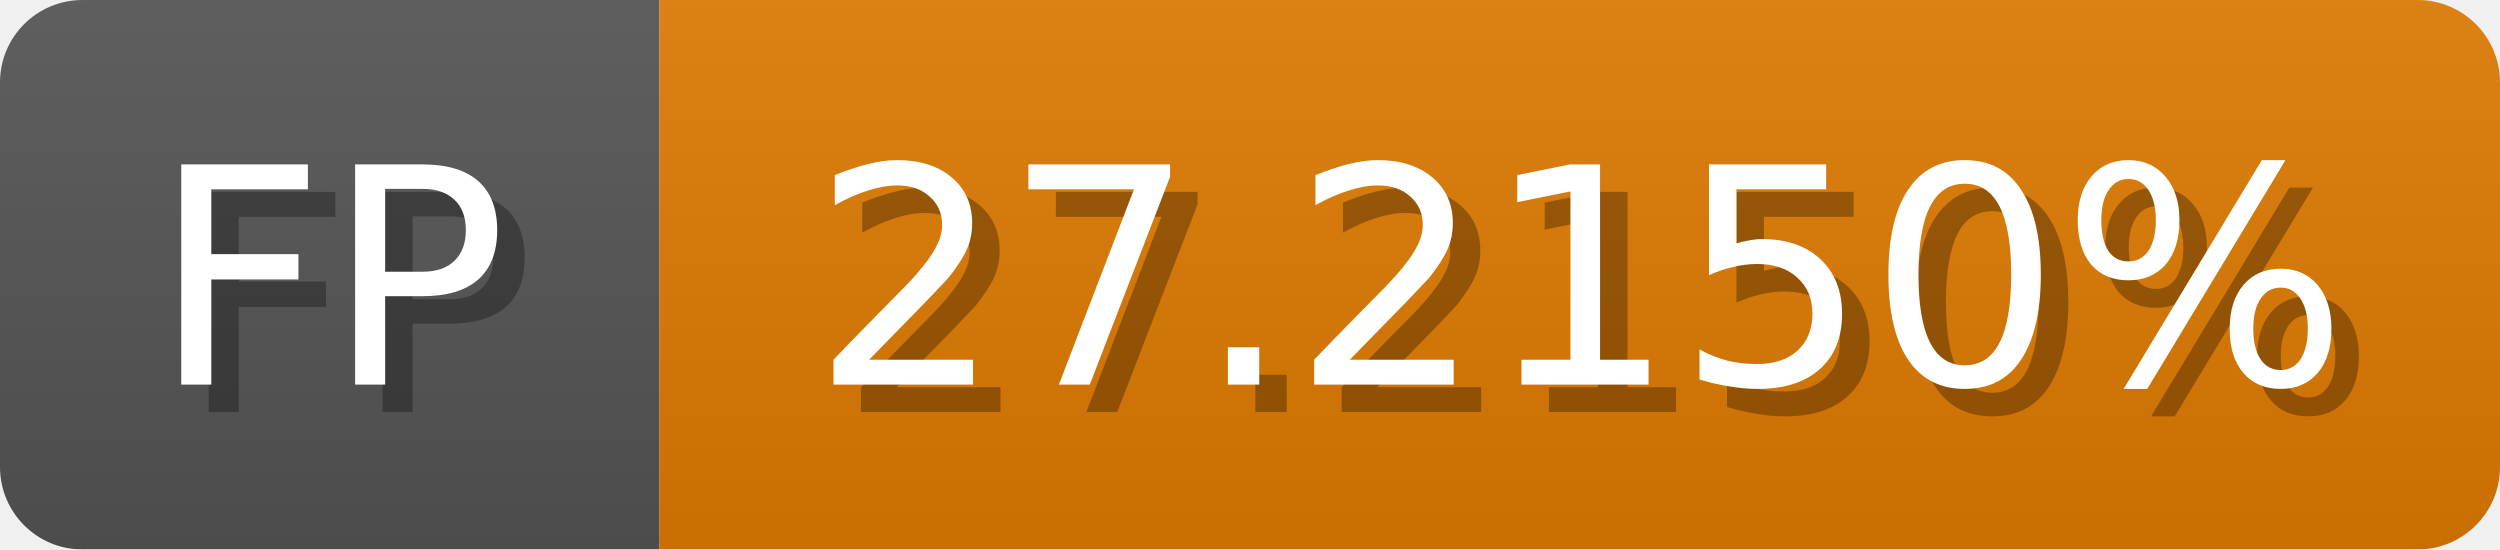
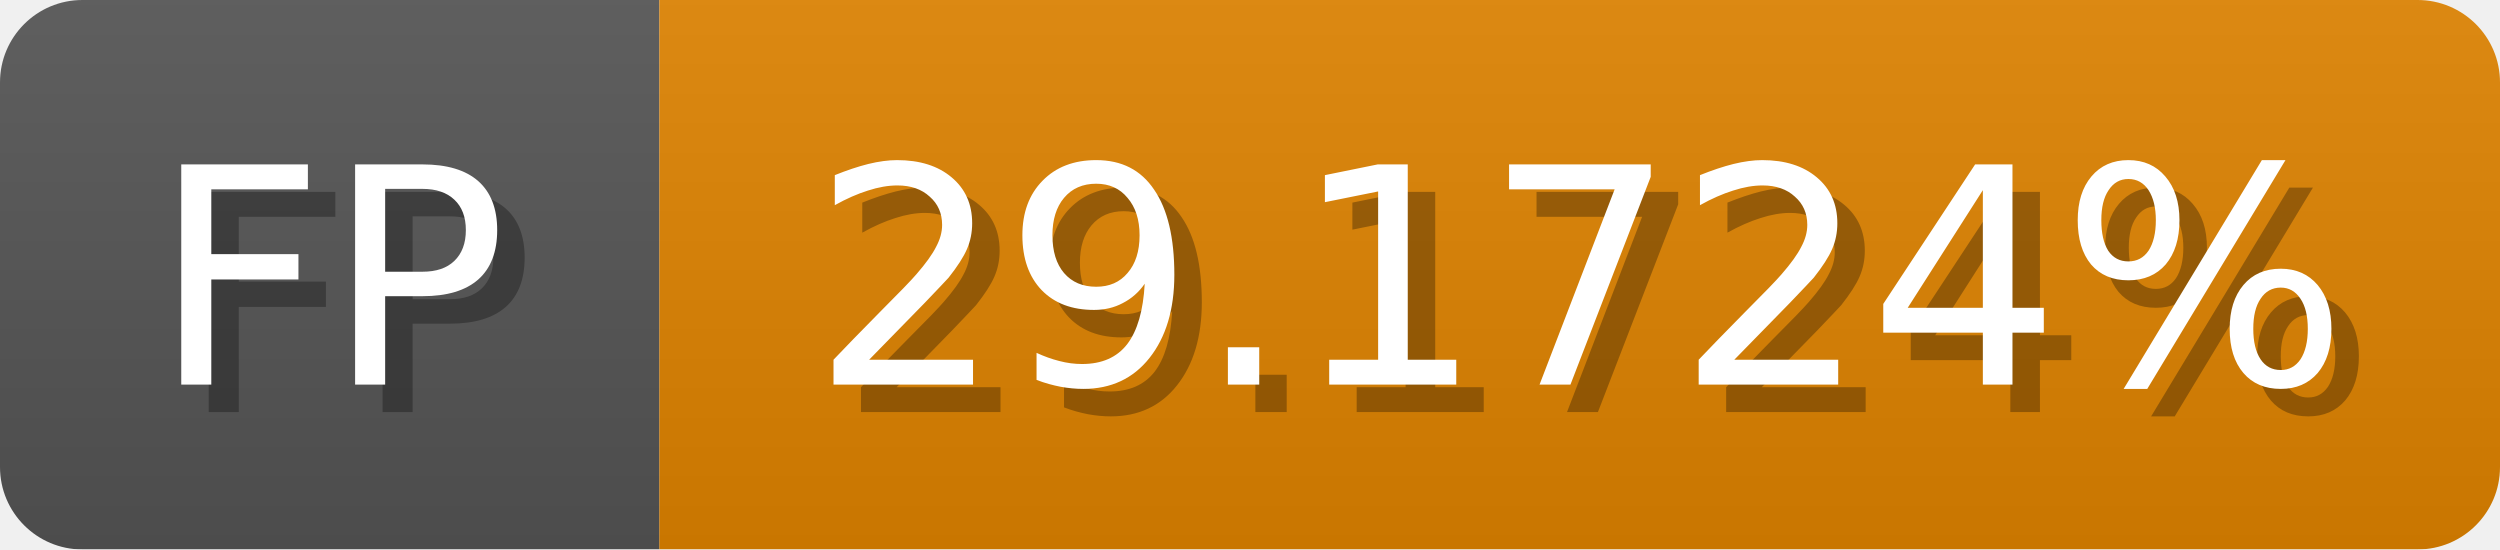
<svg xmlns="http://www.w3.org/2000/svg" width="91" height="20">
  <linearGradient id="b" x2="0" y2="100%">
    <stop offset="0" stop-color="#bbb" stop-opacity=".1" />
    <stop offset="1" stop-opacity=".1" />
  </linearGradient>
  <mask id="anybadge_1">
    <rect width="91" height="20" rx="3" fill="#fff" />
  </mask>
  <g mask="url(#anybadge_1)">
    <path fill="#555" d="M0 0h24v20H0z" />
-     <path fill="#e07a00" d="M24 0h67v20H24z" />
+     <path fill="#e08300" d="M24 0h67v20H24z" />
    <path fill="url(#b)" d="M0 0h91v20H0z" />
  </g>
  <g fill="#fff" text-anchor="middle" font-family="DejaVu Sans,Verdana,Geneva,sans-serif" font-size="11">
    <text x="13.0" y="15" fill="#010101" fill-opacity=".3">FP</text>
    <text x="12.0" y="14">FP</text>
  </g>
  <g fill="#fff" text-anchor="middle" font-family="DejaVu Sans,Verdana,Geneva,sans-serif" font-size="11">
-     <text x="58.5" y="15" fill="#010101" fill-opacity=".3">27.2150%</text>
-     <text x="57.5" y="14">27.2150%</text>
+     <text x="58.5" y="15" fill="#010101" fill-opacity=".3">29.1724%</text>
+     <text x="57.5" y="14">29.1724%</text>
  </g>
</svg>
